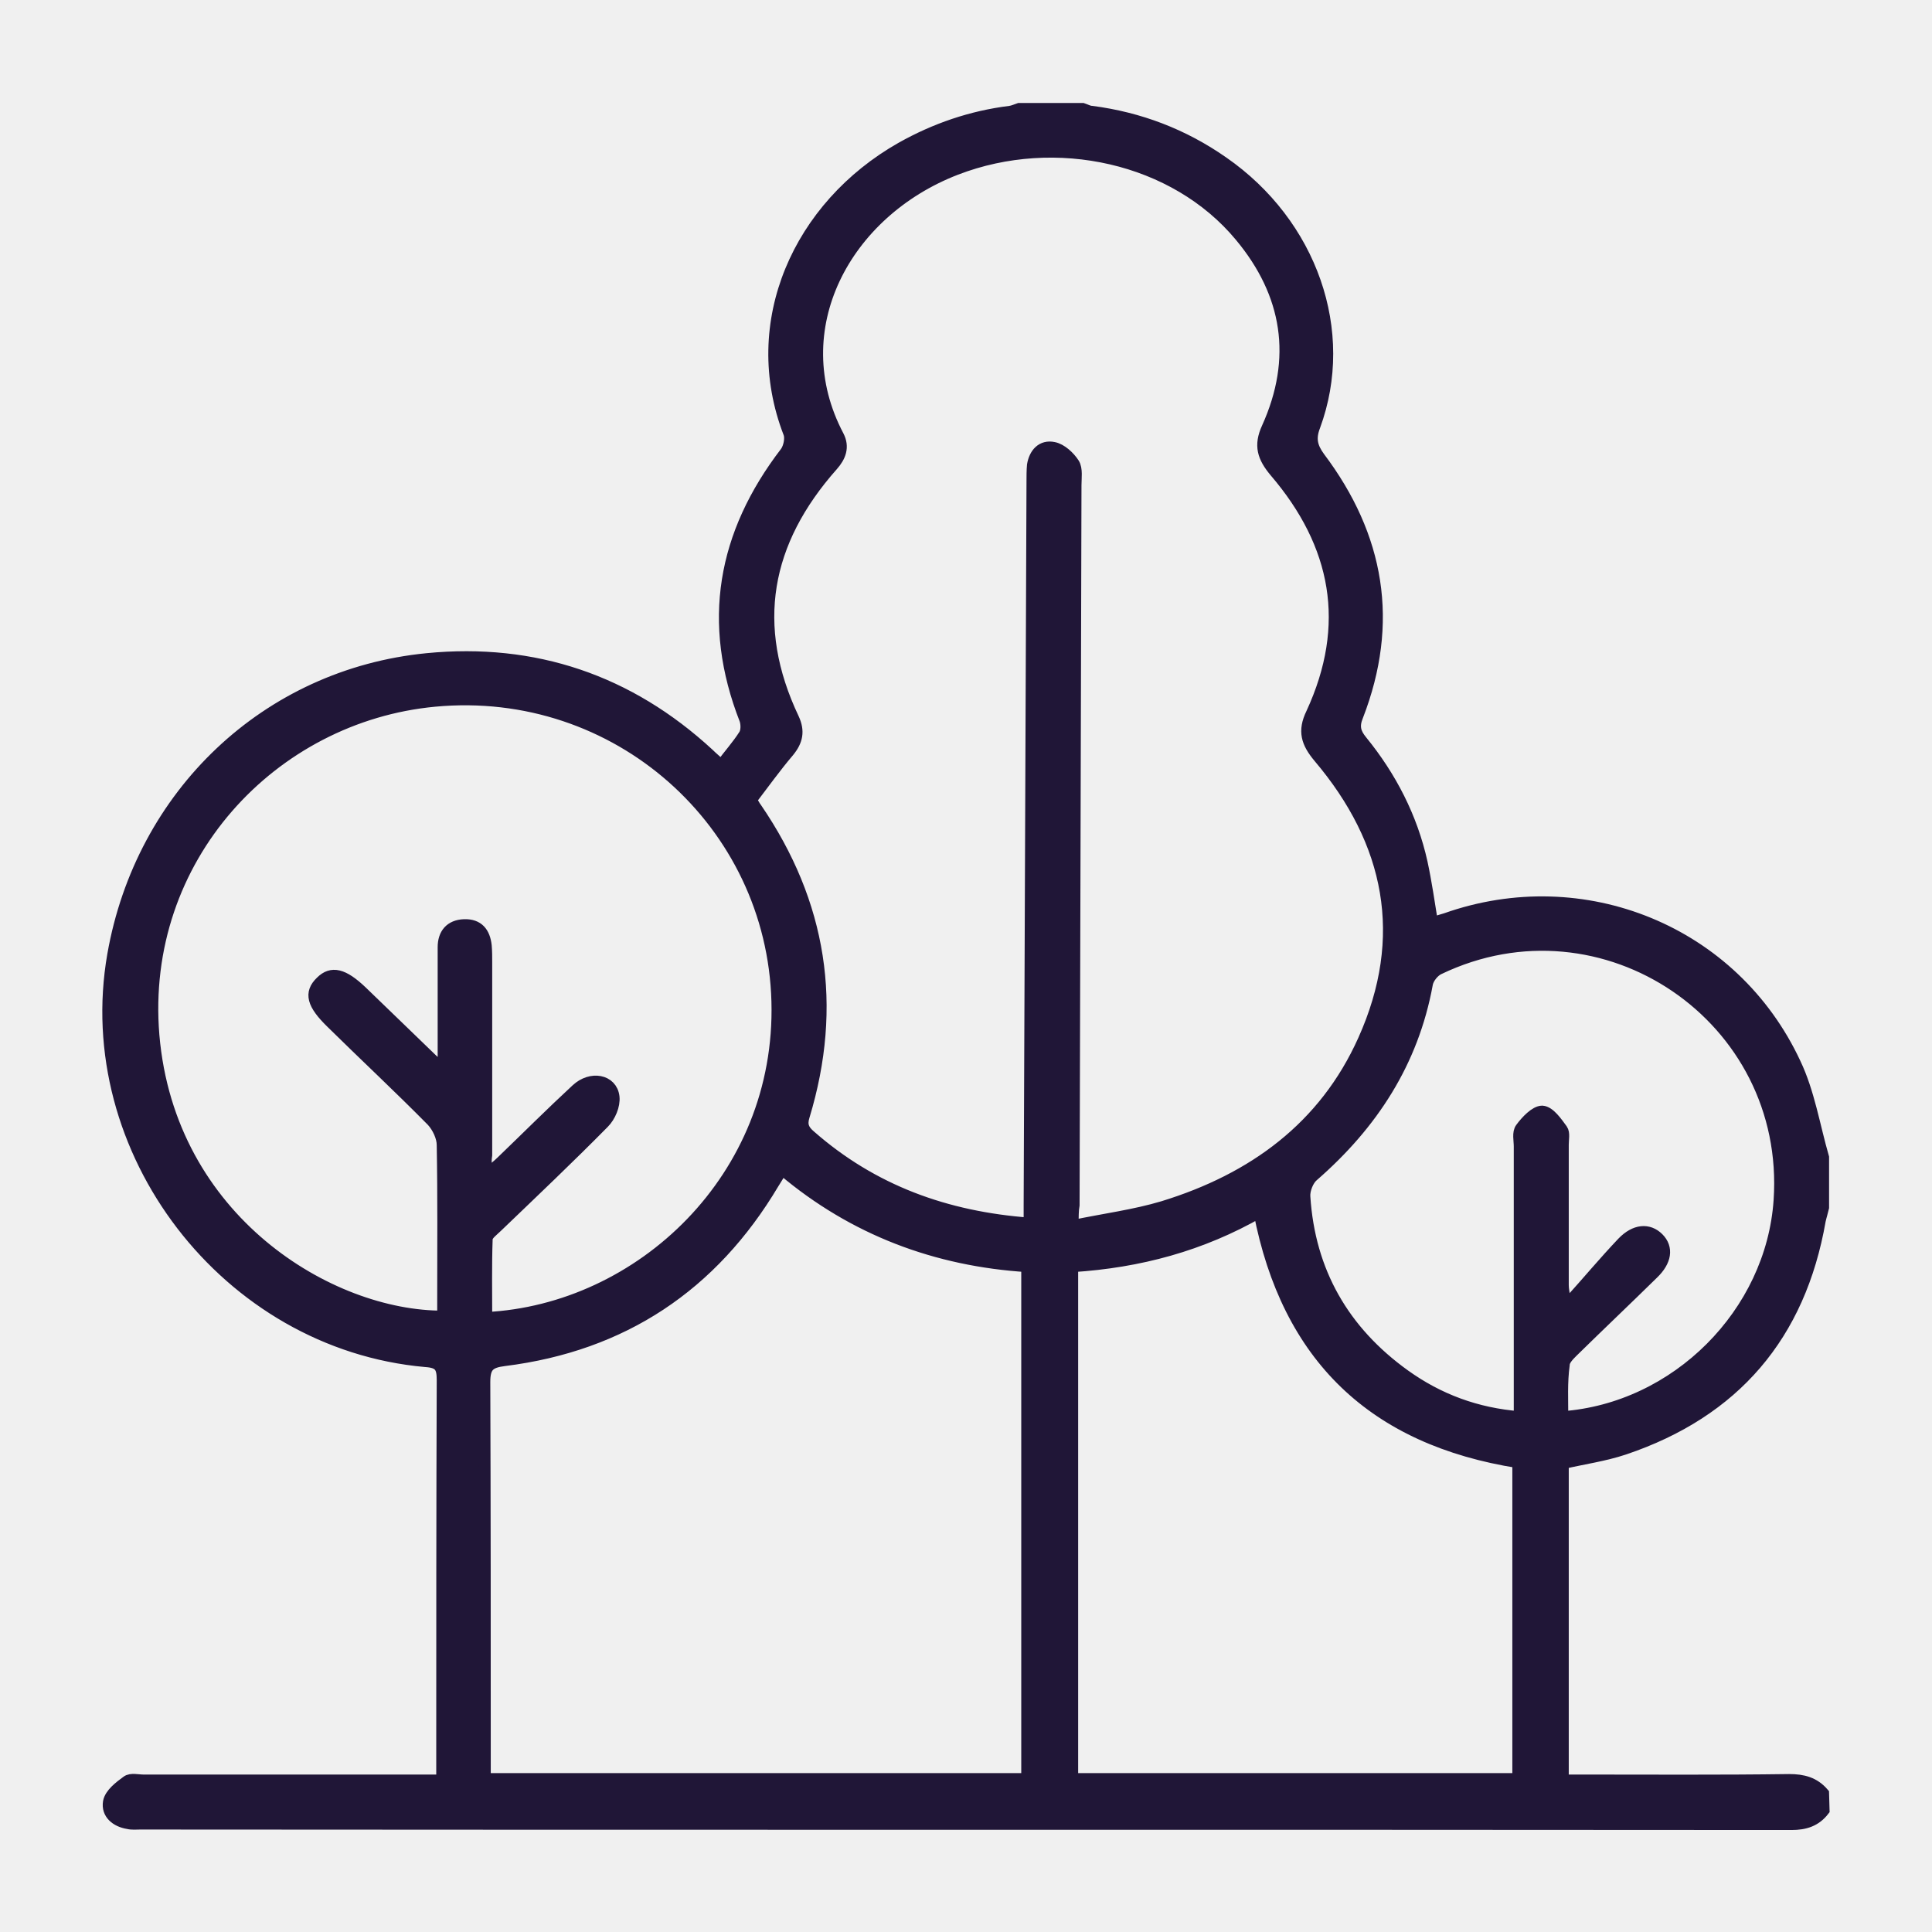
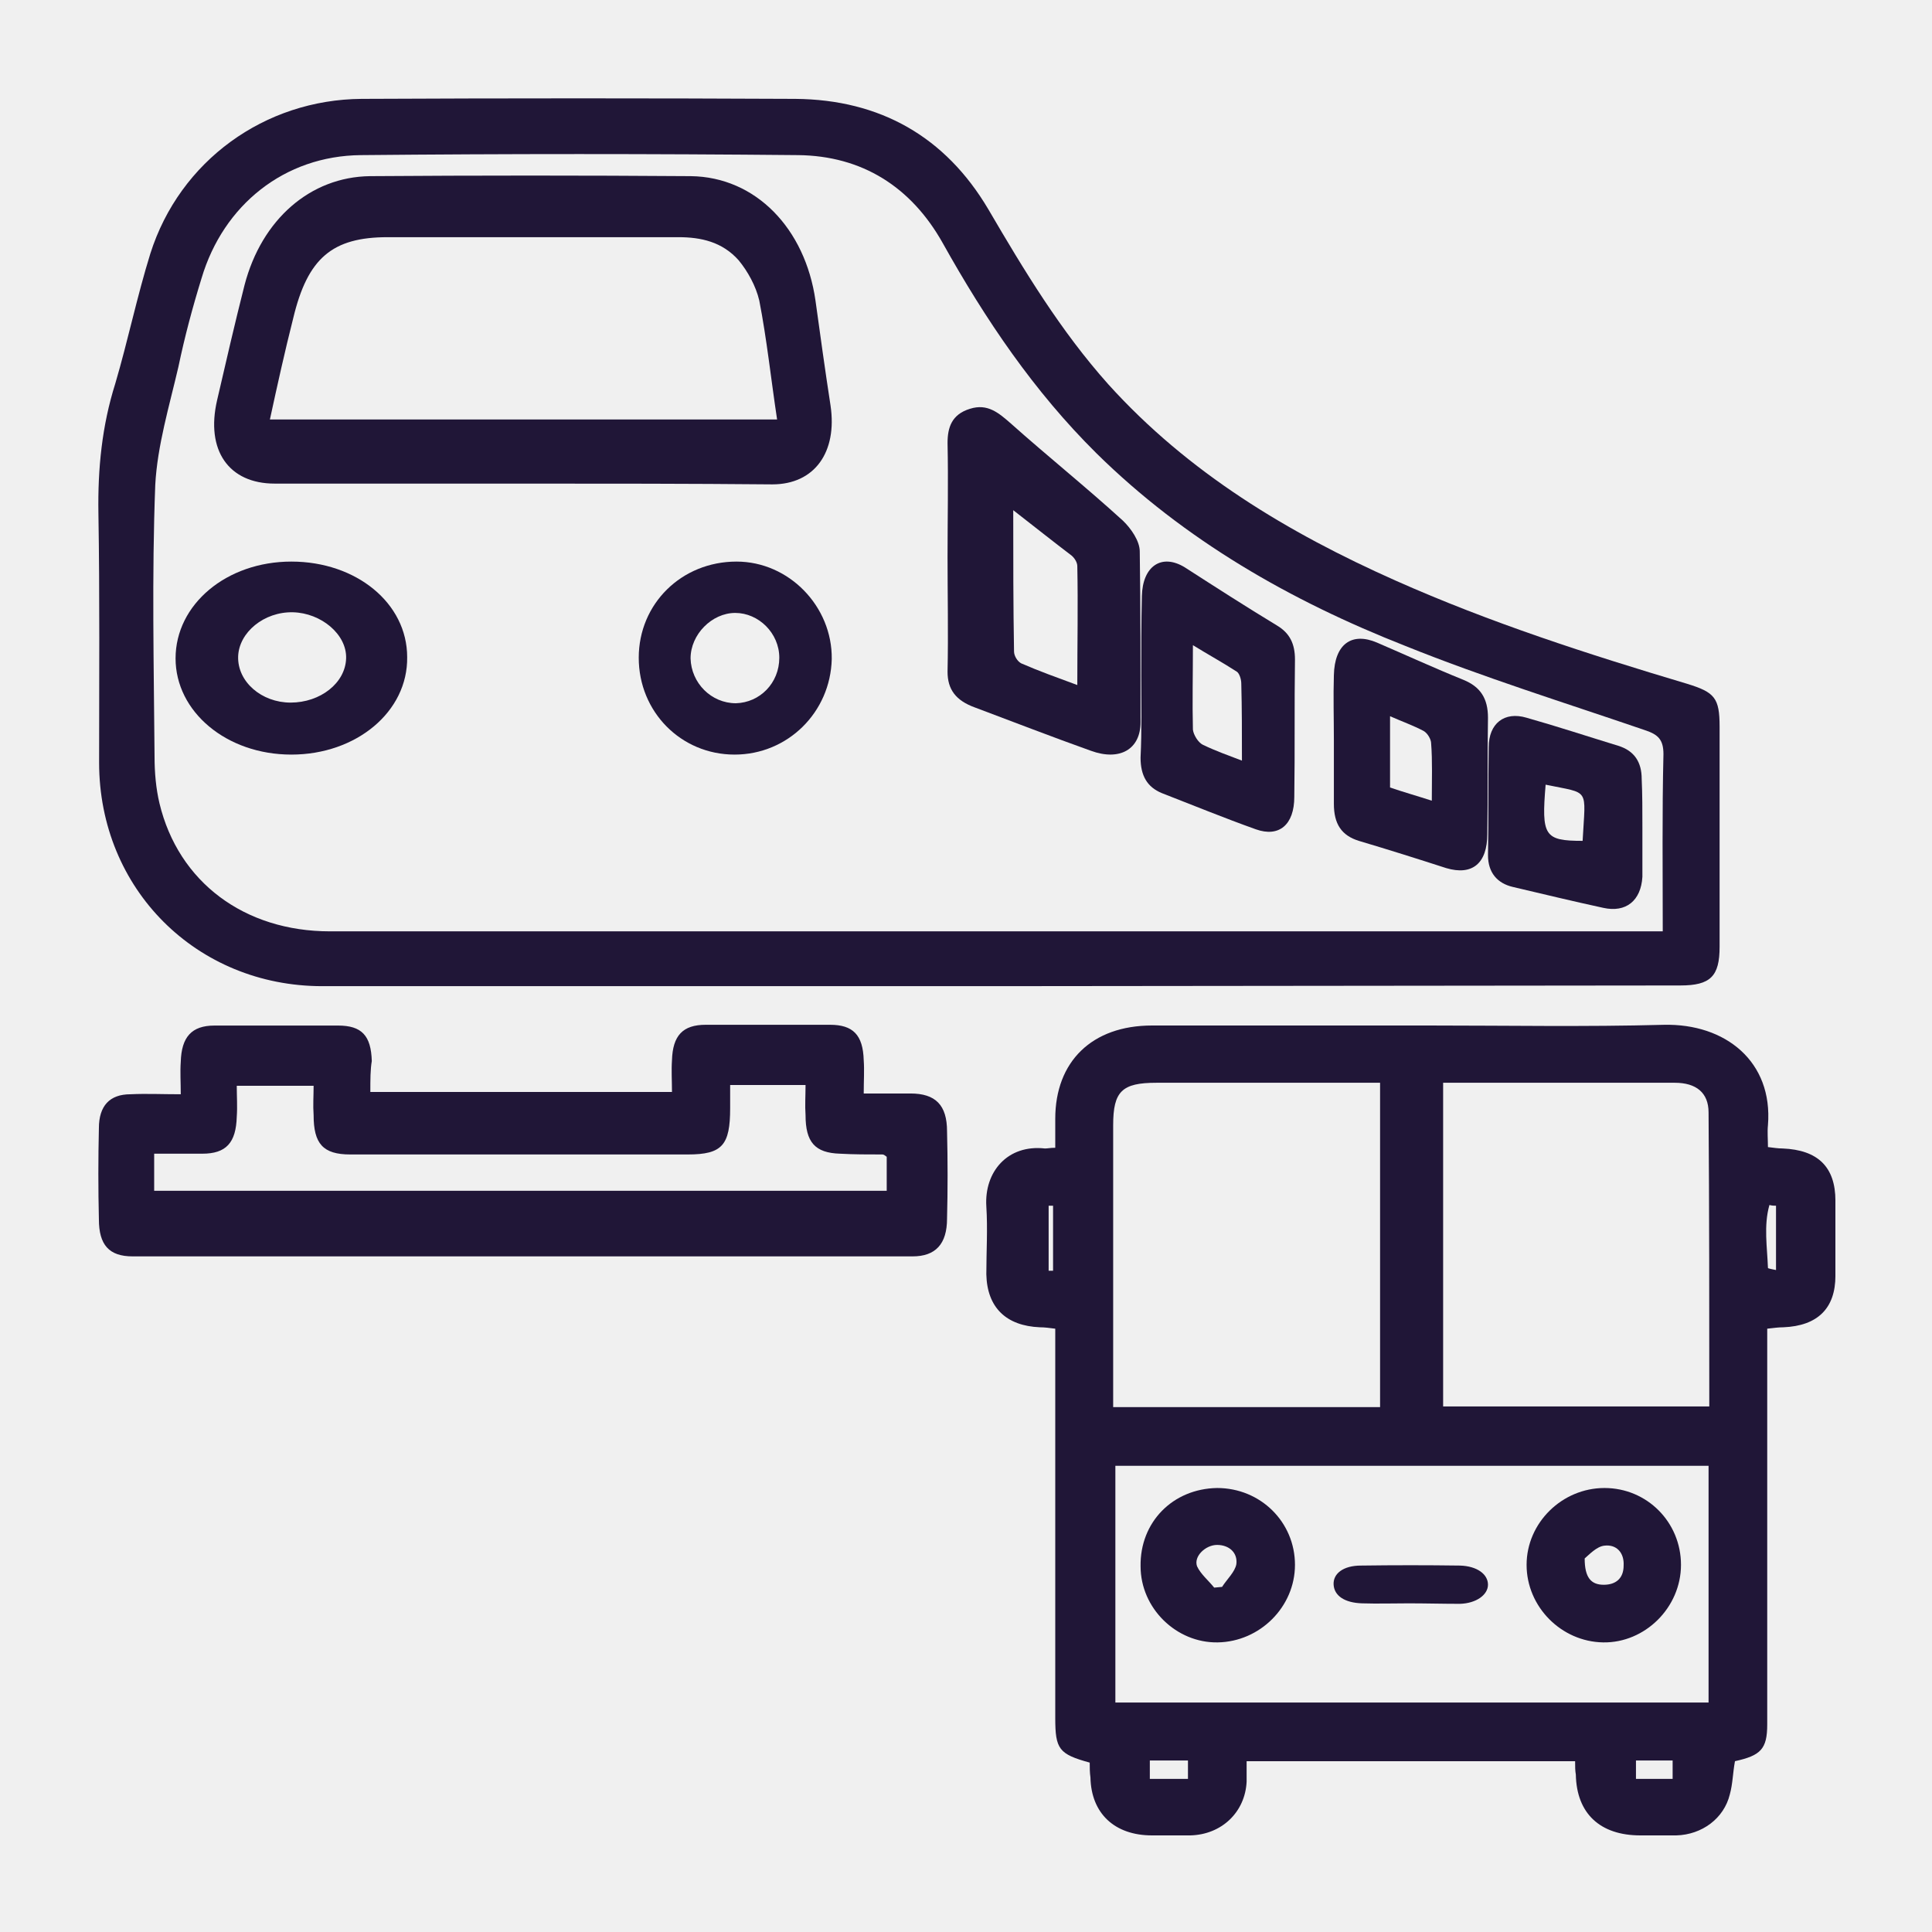
- <svg xmlns="http://www.w3.org/2000/svg" width="80" height="80" viewBox="0 0 80 80" fill="none">
-   <mask id="mask0_2384_1561" style="mask-type:luminance" maskUnits="userSpaceOnUse" x="4" y="4" width="72" height="72">
-     <path d="M4.5 4.5H75.5V75.5H4.5V4.5Z" fill="white" stroke="white" />
+ <svg xmlns="http://www.w3.org/2000/svg" class="about_icon_text_img" width="80" height="80" viewBox="0 0 80 80" fill="none">
+   <mask id="mask0_2062_6149" maskUnits="userSpaceOnUse" x="4" y="4" width="72" height="72">
+     <path d="M76 4H4V76H76V4Z" fill="white" />
  </mask>
-   <g mask="url(#mask0_2384_1561)">
-     <mask id="path-2-inside-1_2384_1561" fill="white">
-       <path d="M64.689 58.687C69.427 58.351 73.375 54.383 73.691 49.704C74.205 42.123 66.406 36.832 59.576 40.109C59.358 40.208 59.121 40.504 59.082 40.741C58.49 43.978 56.812 46.545 54.364 48.677C54.147 48.855 53.989 49.269 54.008 49.546C54.206 52.665 55.627 55.133 58.154 56.949C59.556 57.956 61.135 58.548 62.932 58.687C62.932 58.371 62.932 58.114 62.932 57.877C62.932 54.402 62.932 50.947 62.932 47.473C62.932 47.216 62.853 46.9 62.991 46.723C63.208 46.426 63.583 46.032 63.86 46.032C64.156 46.051 64.452 46.486 64.669 46.782C64.768 46.92 64.709 47.177 64.709 47.394C64.709 49.329 64.709 51.283 64.709 53.218C64.709 53.376 64.748 53.553 64.768 53.711C64.847 53.771 64.926 53.83 65.025 53.889C65.755 53.08 66.446 52.251 67.196 51.461C67.709 50.928 68.262 50.888 68.657 51.283C69.052 51.678 68.973 52.211 68.44 52.724C67.334 53.81 66.209 54.876 65.103 55.962C64.945 56.12 64.748 56.317 64.748 56.515C64.649 57.245 64.689 57.976 64.689 58.687ZM44.394 73.671H62.873V60.542C56.891 59.595 53.317 56.199 52.153 50.178C49.744 51.559 47.178 52.251 44.394 52.428V73.671ZM20.131 48.677C20.407 48.42 20.604 48.282 20.782 48.105C21.809 47.117 22.835 46.091 23.882 45.123C24.474 44.571 25.323 44.729 25.402 45.42C25.441 45.775 25.244 46.229 24.987 46.486C23.546 47.947 22.046 49.368 20.565 50.79C20.407 50.947 20.15 51.125 20.15 51.303C20.111 52.389 20.131 53.494 20.131 54.58C26.527 54.264 32.391 48.776 32.193 41.471C31.996 34.068 25.56 28.303 17.998 29.014C11.266 29.646 5.738 35.529 6.35 42.873C7.002 50.533 13.655 54.541 18.354 54.521C18.354 54.304 18.354 54.067 18.354 53.85C18.354 51.698 18.373 49.546 18.334 47.414C18.334 47.078 18.137 46.663 17.9 46.407C16.537 45.025 15.116 43.702 13.734 42.34C12.944 41.57 12.826 41.116 13.3 40.662C13.734 40.227 14.208 40.346 14.958 41.057C15.945 42.004 16.913 42.952 17.9 43.9C18.018 44.018 18.156 44.097 18.373 44.255C18.373 43.465 18.373 42.794 18.373 42.123C18.373 41.155 18.373 40.188 18.373 39.221C18.373 38.688 18.65 38.332 19.222 38.312C19.795 38.293 20.052 38.628 20.111 39.161C20.131 39.398 20.131 39.615 20.131 39.852C20.131 42.518 20.131 45.163 20.131 47.828C20.091 48.085 20.111 48.322 20.131 48.677ZM42.558 52.428C38.767 52.191 35.352 50.908 32.43 48.44C32.351 48.519 32.292 48.539 32.272 48.578C32.193 48.717 32.094 48.855 32.015 48.993C29.488 53.238 25.777 55.705 20.881 56.317C20.249 56.396 20.052 56.574 20.052 57.225C20.071 62.438 20.071 67.669 20.071 72.881C20.071 73.138 20.071 73.375 20.071 73.671H42.538V52.428H42.558ZM44.414 50.77C45.736 50.493 46.98 50.336 48.165 49.98C51.896 48.835 54.857 46.683 56.476 43.07C58.391 38.806 57.601 34.858 54.62 31.343C54.127 30.751 53.969 30.277 54.324 29.547C56.022 25.875 55.39 22.538 52.804 19.518C52.31 18.925 52.153 18.452 52.488 17.721C53.791 14.839 53.357 12.154 51.363 9.765C48.658 6.508 43.723 5.402 39.577 7.001C34.977 8.778 32.371 13.635 34.7 18.057C34.937 18.511 34.779 18.906 34.464 19.261C31.66 22.42 31.009 25.895 32.845 29.764C33.081 30.277 33.002 30.672 32.647 31.107C32.094 31.758 31.601 32.449 31.087 33.12C31.186 33.278 31.226 33.377 31.305 33.476C33.99 37.404 34.661 41.649 33.279 46.209C33.16 46.584 33.259 46.802 33.536 47.038C36.122 49.309 39.162 50.414 42.637 50.671C42.637 50.395 42.637 50.158 42.637 49.901C42.676 39.912 42.716 29.922 42.755 19.952C42.755 19.715 42.755 19.478 42.775 19.261C42.854 18.787 43.15 18.452 43.624 18.55C43.94 18.61 44.275 18.925 44.453 19.202C44.591 19.419 44.532 19.794 44.532 20.09C44.512 30.021 44.473 39.971 44.453 49.901C44.414 50.118 44.414 50.355 44.414 50.77ZM75.508 74.954C75.172 75.388 74.738 75.527 74.185 75.527C51.383 75.507 28.6 75.527 5.798 75.507C5.64 75.507 5.462 75.527 5.304 75.487C4.811 75.408 4.435 75.092 4.514 74.618C4.574 74.283 4.968 73.987 5.265 73.77C5.423 73.651 5.719 73.73 5.936 73.73C9.766 73.73 13.616 73.73 17.446 73.73H18.314V73.019C18.314 67.728 18.314 62.438 18.334 57.147C18.334 56.594 18.215 56.396 17.623 56.357C9.391 55.626 3.271 47.631 4.692 39.536C5.857 32.903 11.049 27.948 17.683 27.296C22.125 26.862 26.034 28.185 29.331 31.225C29.488 31.383 29.666 31.521 29.863 31.719C30.199 31.265 30.555 30.87 30.831 30.435C30.93 30.277 30.93 30.001 30.87 29.804C29.291 25.776 29.942 22.124 32.548 18.728C32.687 18.531 32.766 18.156 32.687 17.938C30.91 13.358 33.081 8.541 37.326 6.133C38.728 5.343 40.228 4.83 41.827 4.632C41.965 4.612 42.084 4.553 42.202 4.514C43.071 4.514 43.959 4.514 44.828 4.514C44.947 4.553 45.085 4.632 45.203 4.632C47.178 4.889 48.994 5.58 50.632 6.725C54.304 9.272 55.864 13.733 54.423 17.642C54.225 18.156 54.304 18.511 54.62 18.945C57.088 22.223 57.7 25.776 56.2 29.646C56.022 30.08 56.101 30.356 56.377 30.692C57.582 32.173 58.45 33.851 58.865 35.726C59.043 36.555 59.161 37.385 59.299 38.233C59.516 38.154 59.694 38.115 59.872 38.056C65.558 36.042 71.776 38.569 74.323 44.038C74.896 45.242 75.113 46.624 75.488 47.927V50C75.448 50.178 75.389 50.355 75.35 50.533C74.52 55.291 71.816 58.45 67.255 59.989C66.426 60.266 65.558 60.384 64.709 60.582V73.73C64.985 73.73 65.242 73.73 65.478 73.73C68.341 73.73 71.204 73.75 74.086 73.71C74.659 73.71 75.113 73.829 75.488 74.263L75.508 74.954Z" />
-     </mask>
-     <path d="M64.689 58.687C69.427 58.351 73.375 54.383 73.691 49.704C74.205 42.123 66.406 36.832 59.576 40.109C59.358 40.208 59.121 40.504 59.082 40.741C58.49 43.978 56.812 46.545 54.364 48.677C54.147 48.855 53.989 49.269 54.008 49.546C54.206 52.665 55.627 55.133 58.154 56.949C59.556 57.956 61.135 58.548 62.932 58.687C62.932 58.371 62.932 58.114 62.932 57.877C62.932 54.402 62.932 50.947 62.932 47.473C62.932 47.216 62.853 46.9 62.991 46.723C63.208 46.426 63.583 46.032 63.86 46.032C64.156 46.051 64.452 46.486 64.669 46.782C64.768 46.92 64.709 47.177 64.709 47.394C64.709 49.329 64.709 51.283 64.709 53.218C64.709 53.376 64.748 53.553 64.768 53.711C64.847 53.771 64.926 53.83 65.025 53.889C65.755 53.08 66.446 52.251 67.196 51.461C67.709 50.928 68.262 50.888 68.657 51.283C69.052 51.678 68.973 52.211 68.44 52.724C67.334 53.81 66.209 54.876 65.103 55.962C64.945 56.12 64.748 56.317 64.748 56.515C64.649 57.245 64.689 57.976 64.689 58.687ZM44.394 73.671H62.873V60.542C56.891 59.595 53.317 56.199 52.153 50.178C49.744 51.559 47.178 52.251 44.394 52.428V73.671ZM20.131 48.677C20.407 48.42 20.604 48.282 20.782 48.105C21.809 47.117 22.835 46.091 23.882 45.123C24.474 44.571 25.323 44.729 25.402 45.42C25.441 45.775 25.244 46.229 24.987 46.486C23.546 47.947 22.046 49.368 20.565 50.79C20.407 50.947 20.15 51.125 20.15 51.303C20.111 52.389 20.131 53.494 20.131 54.58C26.527 54.264 32.391 48.776 32.193 41.471C31.996 34.068 25.56 28.303 17.998 29.014C11.266 29.646 5.738 35.529 6.35 42.873C7.002 50.533 13.655 54.541 18.354 54.521C18.354 54.304 18.354 54.067 18.354 53.85C18.354 51.698 18.373 49.546 18.334 47.414C18.334 47.078 18.137 46.663 17.9 46.407C16.537 45.025 15.116 43.702 13.734 42.34C12.944 41.57 12.826 41.116 13.3 40.662C13.734 40.227 14.208 40.346 14.958 41.057C15.945 42.004 16.913 42.952 17.9 43.9C18.018 44.018 18.156 44.097 18.373 44.255C18.373 43.465 18.373 42.794 18.373 42.123C18.373 41.155 18.373 40.188 18.373 39.221C18.373 38.688 18.65 38.332 19.222 38.312C19.795 38.293 20.052 38.628 20.111 39.161C20.131 39.398 20.131 39.615 20.131 39.852C20.131 42.518 20.131 45.163 20.131 47.828C20.091 48.085 20.111 48.322 20.131 48.677ZM42.558 52.428C38.767 52.191 35.352 50.908 32.43 48.44C32.351 48.519 32.292 48.539 32.272 48.578C32.193 48.717 32.094 48.855 32.015 48.993C29.488 53.238 25.777 55.705 20.881 56.317C20.249 56.396 20.052 56.574 20.052 57.225C20.071 62.438 20.071 67.669 20.071 72.881C20.071 73.138 20.071 73.375 20.071 73.671H42.538V52.428H42.558ZM44.414 50.77C45.736 50.493 46.98 50.336 48.165 49.98C51.896 48.835 54.857 46.683 56.476 43.07C58.391 38.806 57.601 34.858 54.62 31.343C54.127 30.751 53.969 30.277 54.324 29.547C56.022 25.875 55.39 22.538 52.804 19.518C52.31 18.925 52.153 18.452 52.488 17.721C53.791 14.839 53.357 12.154 51.363 9.765C48.658 6.508 43.723 5.402 39.577 7.001C34.977 8.778 32.371 13.635 34.7 18.057C34.937 18.511 34.779 18.906 34.464 19.261C31.66 22.42 31.009 25.895 32.845 29.764C33.081 30.277 33.002 30.672 32.647 31.107C32.094 31.758 31.601 32.449 31.087 33.12C31.186 33.278 31.226 33.377 31.305 33.476C33.99 37.404 34.661 41.649 33.279 46.209C33.16 46.584 33.259 46.802 33.536 47.038C36.122 49.309 39.162 50.414 42.637 50.671C42.637 50.395 42.637 50.158 42.637 49.901C42.676 39.912 42.716 29.922 42.755 19.952C42.755 19.715 42.755 19.478 42.775 19.261C42.854 18.787 43.15 18.452 43.624 18.55C43.94 18.61 44.275 18.925 44.453 19.202C44.591 19.419 44.532 19.794 44.532 20.09C44.512 30.021 44.473 39.971 44.453 49.901C44.414 50.118 44.414 50.355 44.414 50.77ZM75.508 74.954C75.172 75.388 74.738 75.527 74.185 75.527C51.383 75.507 28.6 75.527 5.798 75.507C5.64 75.507 5.462 75.527 5.304 75.487C4.811 75.408 4.435 75.092 4.514 74.618C4.574 74.283 4.968 73.987 5.265 73.77C5.423 73.651 5.719 73.73 5.936 73.73C9.766 73.73 13.616 73.73 17.446 73.73H18.314V73.019C18.314 67.728 18.314 62.438 18.334 57.147C18.334 56.594 18.215 56.396 17.623 56.357C9.391 55.626 3.271 47.631 4.692 39.536C5.857 32.903 11.049 27.948 17.683 27.296C22.125 26.862 26.034 28.185 29.331 31.225C29.488 31.383 29.666 31.521 29.863 31.719C30.199 31.265 30.555 30.87 30.831 30.435C30.93 30.277 30.93 30.001 30.87 29.804C29.291 25.776 29.942 22.124 32.548 18.728C32.687 18.531 32.766 18.156 32.687 17.938C30.91 13.358 33.081 8.541 37.326 6.133C38.728 5.343 40.228 4.83 41.827 4.632C41.965 4.612 42.084 4.553 42.202 4.514C43.071 4.514 43.959 4.514 44.828 4.514C44.947 4.553 45.085 4.632 45.203 4.632C47.178 4.889 48.994 5.58 50.632 6.725C54.304 9.272 55.864 13.733 54.423 17.642C54.225 18.156 54.304 18.511 54.62 18.945C57.088 22.223 57.7 25.776 56.2 29.646C56.022 30.08 56.101 30.356 56.377 30.692C57.582 32.173 58.45 33.851 58.865 35.726C59.043 36.555 59.161 37.385 59.299 38.233C59.516 38.154 59.694 38.115 59.872 38.056C65.558 36.042 71.776 38.569 74.323 44.038C74.896 45.242 75.113 46.624 75.488 47.927V50C75.448 50.178 75.389 50.355 75.35 50.533C74.52 55.291 71.816 58.45 67.255 59.989C66.426 60.266 65.558 60.384 64.709 60.582V73.73C64.985 73.73 65.242 73.73 65.478 73.73C68.341 73.73 71.204 73.75 74.086 73.71C74.659 73.71 75.113 73.829 75.488 74.263L75.508 74.954Z" fill="#201637" stroke="#201637" stroke-width="2" mask="url(#path-2-inside-1_2384_1561)" />
-     <path d="M64.689 58.687C69.427 58.351 73.375 54.383 73.691 49.704C74.205 42.123 66.406 36.832 59.576 40.109C59.358 40.208 59.121 40.504 59.082 40.741C58.49 43.978 56.812 46.545 54.364 48.677C54.147 48.855 53.989 49.269 54.008 49.546C54.206 52.665 55.627 55.133 58.154 56.949C59.556 57.956 61.135 58.548 62.932 58.687C62.932 58.371 62.932 58.114 62.932 57.877C62.932 54.402 62.932 50.947 62.932 47.473C62.932 47.216 62.853 46.9 62.991 46.723C63.208 46.426 63.583 46.032 63.86 46.032C64.156 46.051 64.452 46.486 64.669 46.782C64.768 46.92 64.709 47.177 64.709 47.394C64.709 49.329 64.709 51.283 64.709 53.218C64.709 53.376 64.748 53.553 64.768 53.711C64.847 53.771 64.926 53.83 65.025 53.889C65.755 53.08 66.446 52.251 67.196 51.461C67.709 50.928 68.262 50.888 68.657 51.283C69.052 51.678 68.973 52.211 68.44 52.724C67.334 53.81 66.209 54.876 65.103 55.962C64.945 56.12 64.748 56.317 64.748 56.515C64.649 57.245 64.689 57.976 64.689 58.687ZM44.394 73.671H62.873V60.542C56.891 59.595 53.317 56.199 52.153 50.178C49.744 51.559 47.178 52.251 44.394 52.428V73.671ZM20.131 48.677C20.407 48.42 20.604 48.282 20.782 48.105C21.809 47.117 22.835 46.091 23.882 45.123C24.474 44.571 25.323 44.729 25.402 45.42C25.441 45.775 25.244 46.229 24.987 46.486C23.546 47.947 22.046 49.368 20.565 50.79C20.407 50.947 20.15 51.125 20.15 51.303C20.111 52.389 20.131 53.494 20.131 54.58C26.527 54.264 32.391 48.776 32.193 41.471C31.996 34.068 25.56 28.303 17.998 29.014C11.266 29.646 5.738 35.529 6.35 42.873C7.002 50.533 13.655 54.541 18.354 54.521C18.354 54.304 18.354 54.067 18.354 53.85C18.354 51.698 18.373 49.546 18.334 47.414C18.334 47.078 18.137 46.663 17.9 46.407C16.537 45.025 15.116 43.702 13.734 42.34C12.944 41.57 12.826 41.116 13.3 40.662C13.734 40.227 14.208 40.346 14.958 41.057C15.945 42.004 16.913 42.952 17.9 43.9C18.018 44.018 18.156 44.097 18.373 44.255C18.373 43.465 18.373 42.794 18.373 42.123C18.373 41.155 18.373 40.188 18.373 39.221C18.373 38.688 18.65 38.332 19.222 38.312C19.795 38.293 20.052 38.628 20.111 39.161C20.131 39.398 20.131 39.615 20.131 39.852C20.131 42.518 20.131 45.163 20.131 47.828C20.091 48.085 20.111 48.322 20.131 48.677ZM42.558 52.428C38.767 52.191 35.352 50.908 32.43 48.44C32.351 48.519 32.292 48.539 32.272 48.578C32.193 48.717 32.094 48.855 32.015 48.993C29.488 53.238 25.777 55.705 20.881 56.317C20.249 56.396 20.052 56.574 20.052 57.225C20.071 62.438 20.071 67.669 20.071 72.881C20.071 73.138 20.071 73.375 20.071 73.671H42.538V52.428H42.558ZM44.414 50.77C45.736 50.493 46.98 50.336 48.165 49.98C51.896 48.835 54.857 46.683 56.476 43.07C58.391 38.806 57.601 34.858 54.62 31.343C54.127 30.751 53.969 30.277 54.324 29.547C56.022 25.875 55.39 22.538 52.804 19.518C52.31 18.925 52.153 18.452 52.488 17.721C53.791 14.839 53.357 12.154 51.363 9.765C48.658 6.508 43.723 5.402 39.577 7.001C34.977 8.778 32.371 13.635 34.7 18.057C34.937 18.511 34.779 18.906 34.464 19.261C31.66 22.42 31.009 25.895 32.845 29.764C33.081 30.277 33.002 30.672 32.647 31.107C32.094 31.758 31.601 32.449 31.087 33.12C31.186 33.278 31.226 33.377 31.305 33.476C33.99 37.404 34.661 41.649 33.279 46.209C33.16 46.584 33.259 46.802 33.536 47.038C36.122 49.309 39.162 50.414 42.637 50.671C42.637 50.395 42.637 50.158 42.637 49.901C42.676 39.912 42.716 29.922 42.755 19.952C42.755 19.715 42.755 19.478 42.775 19.261C42.854 18.787 43.15 18.452 43.624 18.55C43.94 18.61 44.275 18.925 44.453 19.202C44.591 19.419 44.532 19.794 44.532 20.09C44.512 30.021 44.473 39.971 44.453 49.901C44.414 50.118 44.414 50.355 44.414 50.77ZM75.508 74.954C75.172 75.388 74.738 75.527 74.185 75.527C51.383 75.507 28.6 75.527 5.798 75.507C5.64 75.507 5.462 75.527 5.304 75.487C4.811 75.408 4.435 75.092 4.514 74.618C4.574 74.283 4.968 73.987 5.265 73.77C5.423 73.651 5.719 73.73 5.936 73.73C9.766 73.73 13.616 73.73 17.446 73.73H18.314V73.019C18.314 67.728 18.314 62.438 18.334 57.147C18.334 56.594 18.215 56.396 17.623 56.357C9.391 55.626 3.271 47.631 4.692 39.536C5.857 32.903 11.049 27.948 17.683 27.296C22.125 26.862 26.034 28.185 29.331 31.225C29.488 31.383 29.666 31.521 29.863 31.719C30.199 31.265 30.555 30.87 30.831 30.435C30.93 30.277 30.93 30.001 30.87 29.804C29.291 25.776 29.942 22.124 32.548 18.728C32.687 18.531 32.766 18.156 32.687 17.938C30.91 13.358 33.081 8.541 37.326 6.133C38.728 5.343 40.228 4.83 41.827 4.632C41.965 4.612 42.084 4.553 42.202 4.514C43.071 4.514 43.959 4.514 44.828 4.514C44.947 4.553 45.085 4.632 45.203 4.632C47.178 4.889 48.994 5.58 50.632 6.725C54.304 9.272 55.864 13.733 54.423 17.642C54.225 18.156 54.304 18.511 54.62 18.945C57.088 22.223 57.7 25.776 56.2 29.646C56.022 30.08 56.101 30.356 56.377 30.692C57.582 32.173 58.45 33.851 58.865 35.726C59.043 36.555 59.161 37.385 59.299 38.233C59.516 38.154 59.694 38.115 59.872 38.056C65.558 36.042 71.776 38.569 74.323 44.038C74.896 45.242 75.113 46.624 75.488 47.927V50C75.448 50.178 75.389 50.355 75.35 50.533C74.52 55.291 71.816 58.45 67.255 59.989C66.426 60.266 65.558 60.384 64.709 60.582V73.73C64.985 73.73 65.242 73.73 65.478 73.73C68.341 73.73 71.204 73.75 74.086 73.71C74.659 73.71 75.113 73.829 75.488 74.263L75.508 74.954Z" fill="#201637" stroke="#201637" stroke-width="0.5" stroke-miterlimit="22.926" />
+   <g mask="url(#mask0_2062_6149)">
+     <path d="M41.244 40.835C31.944 40.835 22.645 40.835 13.345 40.835C8.144 40.835 4.104 36.818 4.104 31.577C4.104 28.142 4.133 24.677 4.075 21.242C4.046 19.408 4.221 17.632 4.773 15.885C5.296 14.109 5.674 12.275 6.226 10.499C7.446 6.656 10.963 4.123 14.973 4.094C20.959 4.065 26.946 4.065 32.932 4.094C36.449 4.123 39.151 5.666 40.924 8.665C42.406 11.198 43.917 13.702 45.893 15.914C49.206 19.582 53.333 22.057 57.779 24.037C61.702 25.784 65.771 27.094 69.868 28.317C71.001 28.666 71.205 28.899 71.205 30.093C71.205 33.12 71.205 36.177 71.205 39.205C71.205 40.428 70.827 40.806 69.578 40.806M68.851 38.565C68.851 36.061 68.822 33.644 68.88 31.228C68.88 30.617 68.648 30.413 68.124 30.238C64.812 29.103 61.441 28.055 58.186 26.744C53.449 24.881 49.061 22.377 45.399 18.767C42.813 16.206 40.808 13.236 39.035 10.062C37.727 7.733 35.693 6.452 33.049 6.423C27.004 6.365 20.959 6.365 14.944 6.423C11.776 6.452 9.248 8.49 8.347 11.518C7.969 12.741 7.65 13.934 7.388 15.187C7.01 16.817 6.516 18.447 6.429 20.077C6.284 23.833 6.371 27.589 6.4 31.344C6.4 31.985 6.458 32.654 6.604 33.266C7.388 36.527 10.12 38.565 13.665 38.565H68.037H68.851Z" fill="#201637" />
+     <path d="M71.841 72.927C71.75 73.425 71.75 73.864 71.628 74.303C71.386 75.298 70.475 75.971 69.412 76C68.896 76 68.41 76 67.924 76C66.254 76 65.283 75.093 65.252 73.483C65.222 73.308 65.222 73.161 65.222 72.927H51.62C51.62 73.22 51.62 73.483 51.62 73.776C51.559 75.034 50.588 75.971 49.282 76C48.766 76 48.22 76 47.703 76C46.155 76 45.183 75.093 45.153 73.6C45.123 73.395 45.123 73.191 45.123 72.986C43.847 72.635 43.696 72.43 43.696 71.142V55.925V55.018C43.453 54.989 43.27 54.96 43.058 54.96C41.661 54.901 40.872 54.14 40.842 52.765C40.842 51.828 40.902 50.892 40.842 49.956C40.751 48.522 41.722 47.381 43.27 47.556C43.392 47.556 43.483 47.527 43.696 47.527V46.327C43.696 43.957 45.214 42.464 47.703 42.464C51.529 42.464 55.324 42.464 59.15 42.464C62.398 42.464 65.647 42.523 68.896 42.435C71.446 42.377 73.42 43.957 73.207 46.59C73.177 46.883 73.207 47.176 73.207 47.498C73.45 47.527 73.632 47.556 73.814 47.556C75.272 47.615 76.001 48.317 76.001 49.722C76.001 50.746 76.001 51.799 76.001 52.824C76.001 54.17 75.272 54.901 73.845 54.96C73.632 54.96 73.45 54.989 73.177 55.018V55.896C73.177 61.076 73.177 66.226 73.177 71.406C73.177 72.43 72.903 72.693 71.841 72.927ZM70.748 60.695H46.185V70.499H70.748V60.695ZM46.094 58.266H57.146V44.835C54.019 44.835 50.952 44.835 47.886 44.835C46.459 44.835 46.094 45.186 46.094 46.59C46.094 50.219 46.094 53.848 46.094 57.476V58.266ZM70.778 58.237C70.778 54.111 70.778 50.102 70.748 46.064C70.748 45.244 70.232 44.835 69.351 44.835C66.588 44.835 63.825 44.835 61.062 44.835H59.757V58.237H70.778ZM47.612 73.659H49.191V72.898H47.612V73.659ZM69.26 72.898H67.742V73.659H69.26V72.898ZM73.541 49.926C73.45 49.926 73.389 49.926 73.268 49.897C73.025 50.746 73.177 51.653 73.207 52.502C73.207 52.531 73.42 52.56 73.541 52.59V49.926ZM43.422 52.619H43.605V49.926C43.544 49.926 43.483 49.926 43.422 49.926V52.619Z" fill="#201637" />
+     <path d="M15.335 45.215H27.825C27.825 44.767 27.796 44.32 27.825 43.904C27.855 42.881 28.271 42.434 29.223 42.434C30.948 42.434 32.643 42.434 34.368 42.434C35.319 42.434 35.735 42.849 35.765 43.904C35.795 44.32 35.765 44.735 35.765 45.279C36.449 45.279 37.044 45.279 37.698 45.279C38.739 45.279 39.215 45.758 39.215 46.845C39.245 48.06 39.245 49.275 39.215 50.458C39.215 51.513 38.739 52.024 37.787 52.024C27.022 52.024 16.257 52.024 5.492 52.024C4.511 52.024 4.095 51.544 4.095 50.489C4.065 49.243 4.065 47.964 4.095 46.717C4.095 45.79 4.541 45.311 5.403 45.311C6.057 45.279 6.712 45.311 7.485 45.311C7.485 44.831 7.455 44.384 7.485 43.968C7.514 42.945 7.931 42.466 8.882 42.466C10.607 42.466 12.302 42.466 13.997 42.466C14.979 42.466 15.365 42.881 15.395 43.936C15.335 44.288 15.335 44.703 15.335 45.215ZM30.234 44.959V45.886C30.234 47.421 29.907 47.804 28.48 47.804H20.51C18.517 47.804 16.495 47.804 14.503 47.804C13.373 47.804 12.986 47.357 12.986 46.174C12.956 45.758 12.986 45.375 12.986 44.959H9.804C9.804 45.407 9.834 45.822 9.804 46.238C9.774 47.325 9.358 47.772 8.377 47.772C7.723 47.772 7.068 47.772 6.384 47.772V49.307H36.717V47.9C36.628 47.836 36.598 47.804 36.538 47.804C35.944 47.804 35.349 47.804 34.784 47.772C33.743 47.74 33.356 47.293 33.356 46.174C33.327 45.758 33.356 45.375 33.356 44.927H30.234V44.959Z" fill="#201637" />
+     <path d="M21.648 20.025C18.214 20.025 14.808 20.025 11.374 20.025C9.473 20.025 8.508 18.649 8.99 16.57C9.359 14.971 9.728 13.371 10.126 11.804C10.835 9.085 12.85 7.326 15.319 7.294C19.747 7.262 24.174 7.262 28.602 7.294C31.298 7.326 33.341 9.469 33.767 12.444C33.966 13.883 34.164 15.323 34.391 16.794C34.675 18.713 33.739 20.057 31.979 20.057C28.545 20.025 25.111 20.025 21.648 20.025ZM11.176 17.37H32.178C31.922 15.675 31.752 14.043 31.44 12.444C31.298 11.836 30.957 11.228 30.588 10.78C29.907 10.013 29.027 9.821 28.091 9.821H16.057C13.758 9.821 12.737 10.684 12.141 13.179C11.8 14.523 11.488 15.93 11.176 17.37Z" fill="#201637" />
+     <path d="M39.236 23.066C39.236 21.503 39.27 19.939 39.236 18.346C39.236 17.709 39.402 17.159 40.165 16.927C40.895 16.695 41.359 17.101 41.856 17.535C43.382 18.896 44.973 20.17 46.499 21.561C46.83 21.879 47.195 22.4 47.195 22.835C47.228 25.18 47.228 27.555 47.228 29.901C47.228 31.03 46.366 31.523 45.172 31.088C43.547 30.509 41.989 29.901 40.364 29.293C39.568 29.003 39.236 28.54 39.236 27.816C39.27 26.223 39.236 24.659 39.236 23.066ZM41.956 21.126C41.956 23.182 41.956 25.093 41.989 26.976C41.989 27.15 42.121 27.381 42.287 27.468C43.017 27.787 43.746 28.047 44.609 28.366C44.609 26.657 44.642 25.065 44.609 23.443C44.609 23.298 44.509 23.124 44.377 23.009C43.614 22.429 42.851 21.821 41.956 21.126Z" fill="#201637" />
+     <path d="M47.256 27.996C47.256 26.903 47.256 25.778 47.283 24.684C47.31 23.434 48.106 22.903 49.067 23.497C50.329 24.309 51.591 25.122 52.881 25.903C53.402 26.215 53.622 26.653 53.622 27.309C53.594 29.215 53.622 31.09 53.594 32.996C53.594 34.152 52.963 34.683 52.003 34.34C50.686 33.871 49.396 33.34 48.106 32.84C47.503 32.59 47.228 32.121 47.228 31.371C47.283 30.246 47.256 29.121 47.256 27.996ZM51.426 31.496C51.426 30.34 51.426 29.34 51.399 28.309C51.399 28.122 51.317 27.872 51.207 27.809C50.631 27.434 50.054 27.122 49.396 26.715C49.396 27.965 49.368 29.09 49.396 30.215C49.423 30.434 49.615 30.746 49.808 30.84C50.329 31.09 50.85 31.277 51.426 31.496Z" fill="#201637" />
+     <path d="M30.418 31.246C28.192 31.246 26.449 29.47 26.449 27.236C26.449 25.003 28.219 23.254 30.499 23.254C32.671 23.254 34.468 25.111 34.441 27.29C34.387 29.497 32.617 31.246 30.418 31.246ZM32.269 27.236C32.269 26.214 31.41 25.38 30.445 25.38C29.48 25.38 28.595 26.268 28.595 27.263C28.622 28.286 29.453 29.12 30.472 29.12C31.464 29.093 32.269 28.286 32.269 27.236Z" fill="#201637" />
+     <path d="M12.065 23.254C14.754 23.254 16.86 24.976 16.86 27.21C16.892 29.47 14.754 31.246 12.065 31.246C9.375 31.246 7.27 29.47 7.27 27.263C7.27 25.03 9.375 23.254 12.065 23.254ZM12.032 29.093C13.263 29.093 14.3 28.286 14.332 27.263C14.365 26.268 13.296 25.38 12.129 25.353C10.931 25.326 9.894 26.187 9.861 27.183C9.829 28.232 10.833 29.093 12.032 29.093Z" fill="#201637" />
+     <path d="M55.233 30.652C55.233 29.753 55.205 28.855 55.233 27.957C55.261 26.673 55.971 26.16 57.02 26.609C58.211 27.122 59.402 27.668 60.593 28.149C61.302 28.438 61.614 28.919 61.614 29.721C61.586 31.326 61.614 32.93 61.586 34.534C61.586 35.754 60.962 36.267 59.884 35.946C58.693 35.561 57.473 35.176 56.282 34.823C55.545 34.599 55.233 34.117 55.233 33.283C55.233 32.449 55.233 31.55 55.233 30.652ZM57.559 29.657V32.609C58.126 32.802 58.693 32.962 59.288 33.155C59.288 32.288 59.317 31.518 59.26 30.78C59.26 30.62 59.118 30.363 58.948 30.267C58.523 30.042 58.069 29.882 57.559 29.657Z" fill="#201637" />
+     <path d="M68.008 34.251C68.008 34.937 68.008 35.623 68.008 36.309C67.949 37.294 67.331 37.801 66.388 37.592C65.15 37.324 63.913 37.025 62.646 36.727C61.998 36.578 61.615 36.13 61.615 35.415C61.644 33.923 61.615 32.432 61.644 30.941C61.644 29.956 62.292 29.449 63.206 29.718C64.473 30.076 65.74 30.493 67.007 30.881C67.684 31.09 67.979 31.567 67.979 32.253C68.008 32.879 68.008 33.565 68.008 34.251ZM64.001 32.492C63.825 34.609 63.942 34.818 65.533 34.818C65.651 32.581 65.858 32.879 64.001 32.492Z" fill="#201637" />
+     <path d="M50.396 61.615C52.201 61.615 53.622 63.029 53.622 64.797C53.622 66.535 52.172 67.979 50.425 68.008C48.709 68.038 47.229 66.594 47.229 64.856C47.199 63.029 48.561 61.645 50.396 61.615ZM50.277 65.74L50.603 65.71C50.81 65.386 51.136 65.092 51.195 64.768C51.254 64.296 50.899 63.972 50.396 63.972C49.922 63.972 49.419 64.444 49.567 64.856C49.715 65.18 50.041 65.445 50.277 65.74Z" fill="#201637" />
+     <path d="M66.439 61.615C68.198 61.615 69.606 63.029 69.606 64.797C69.606 66.565 68.111 68.038 66.38 68.008C64.65 67.979 63.213 66.535 63.213 64.797C63.213 63.059 64.679 61.615 66.439 61.615ZM65.618 64.532C65.618 65.327 65.881 65.622 66.409 65.622C66.908 65.622 67.231 65.357 67.231 64.826C67.26 64.296 66.937 63.943 66.439 64.002C66.116 64.031 65.793 64.385 65.618 64.532Z" fill="#201637" />
+     <path d="M58.333 66.391C57.682 66.391 57.032 66.411 56.41 66.391C55.674 66.371 55.25 66.075 55.222 65.619C55.194 65.164 55.618 64.827 56.353 64.827C57.711 64.808 59.097 64.808 60.454 64.827C61.161 64.847 61.614 65.184 61.614 65.619C61.614 66.035 61.133 66.391 60.454 66.411C59.747 66.411 59.04 66.391 58.333 66.391Z" fill="#201637" />
  </g>
</svg>
